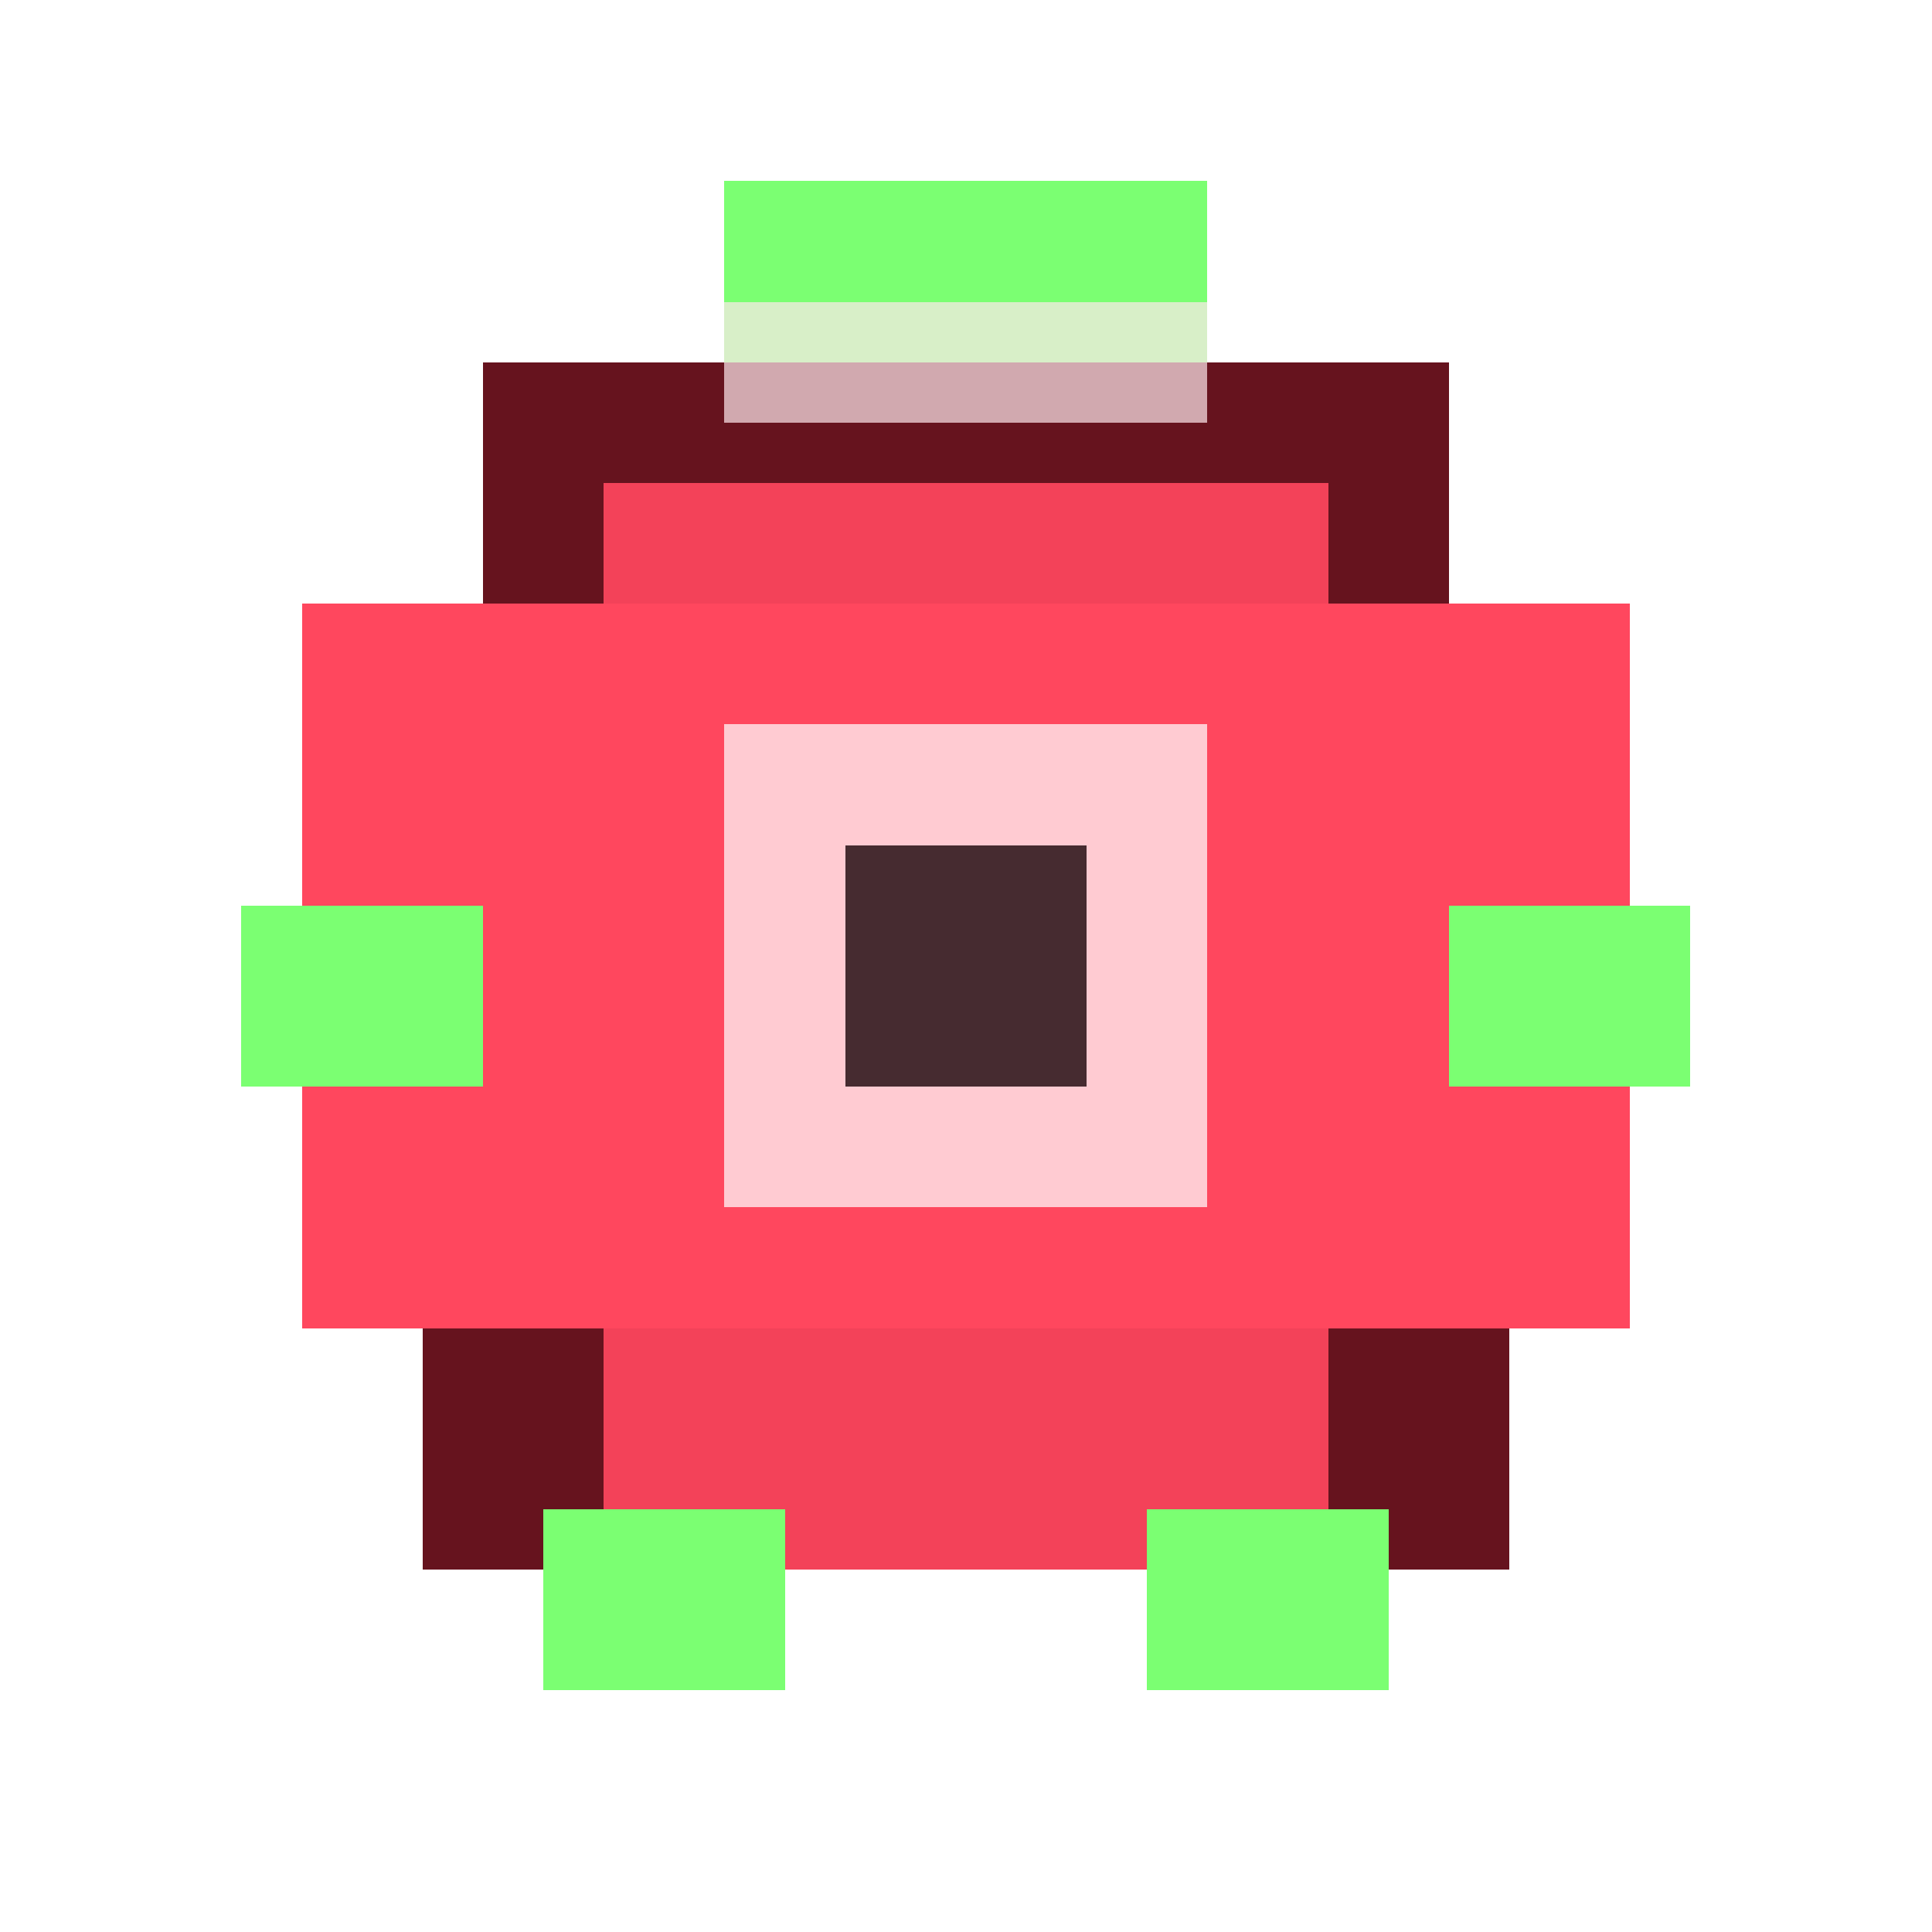
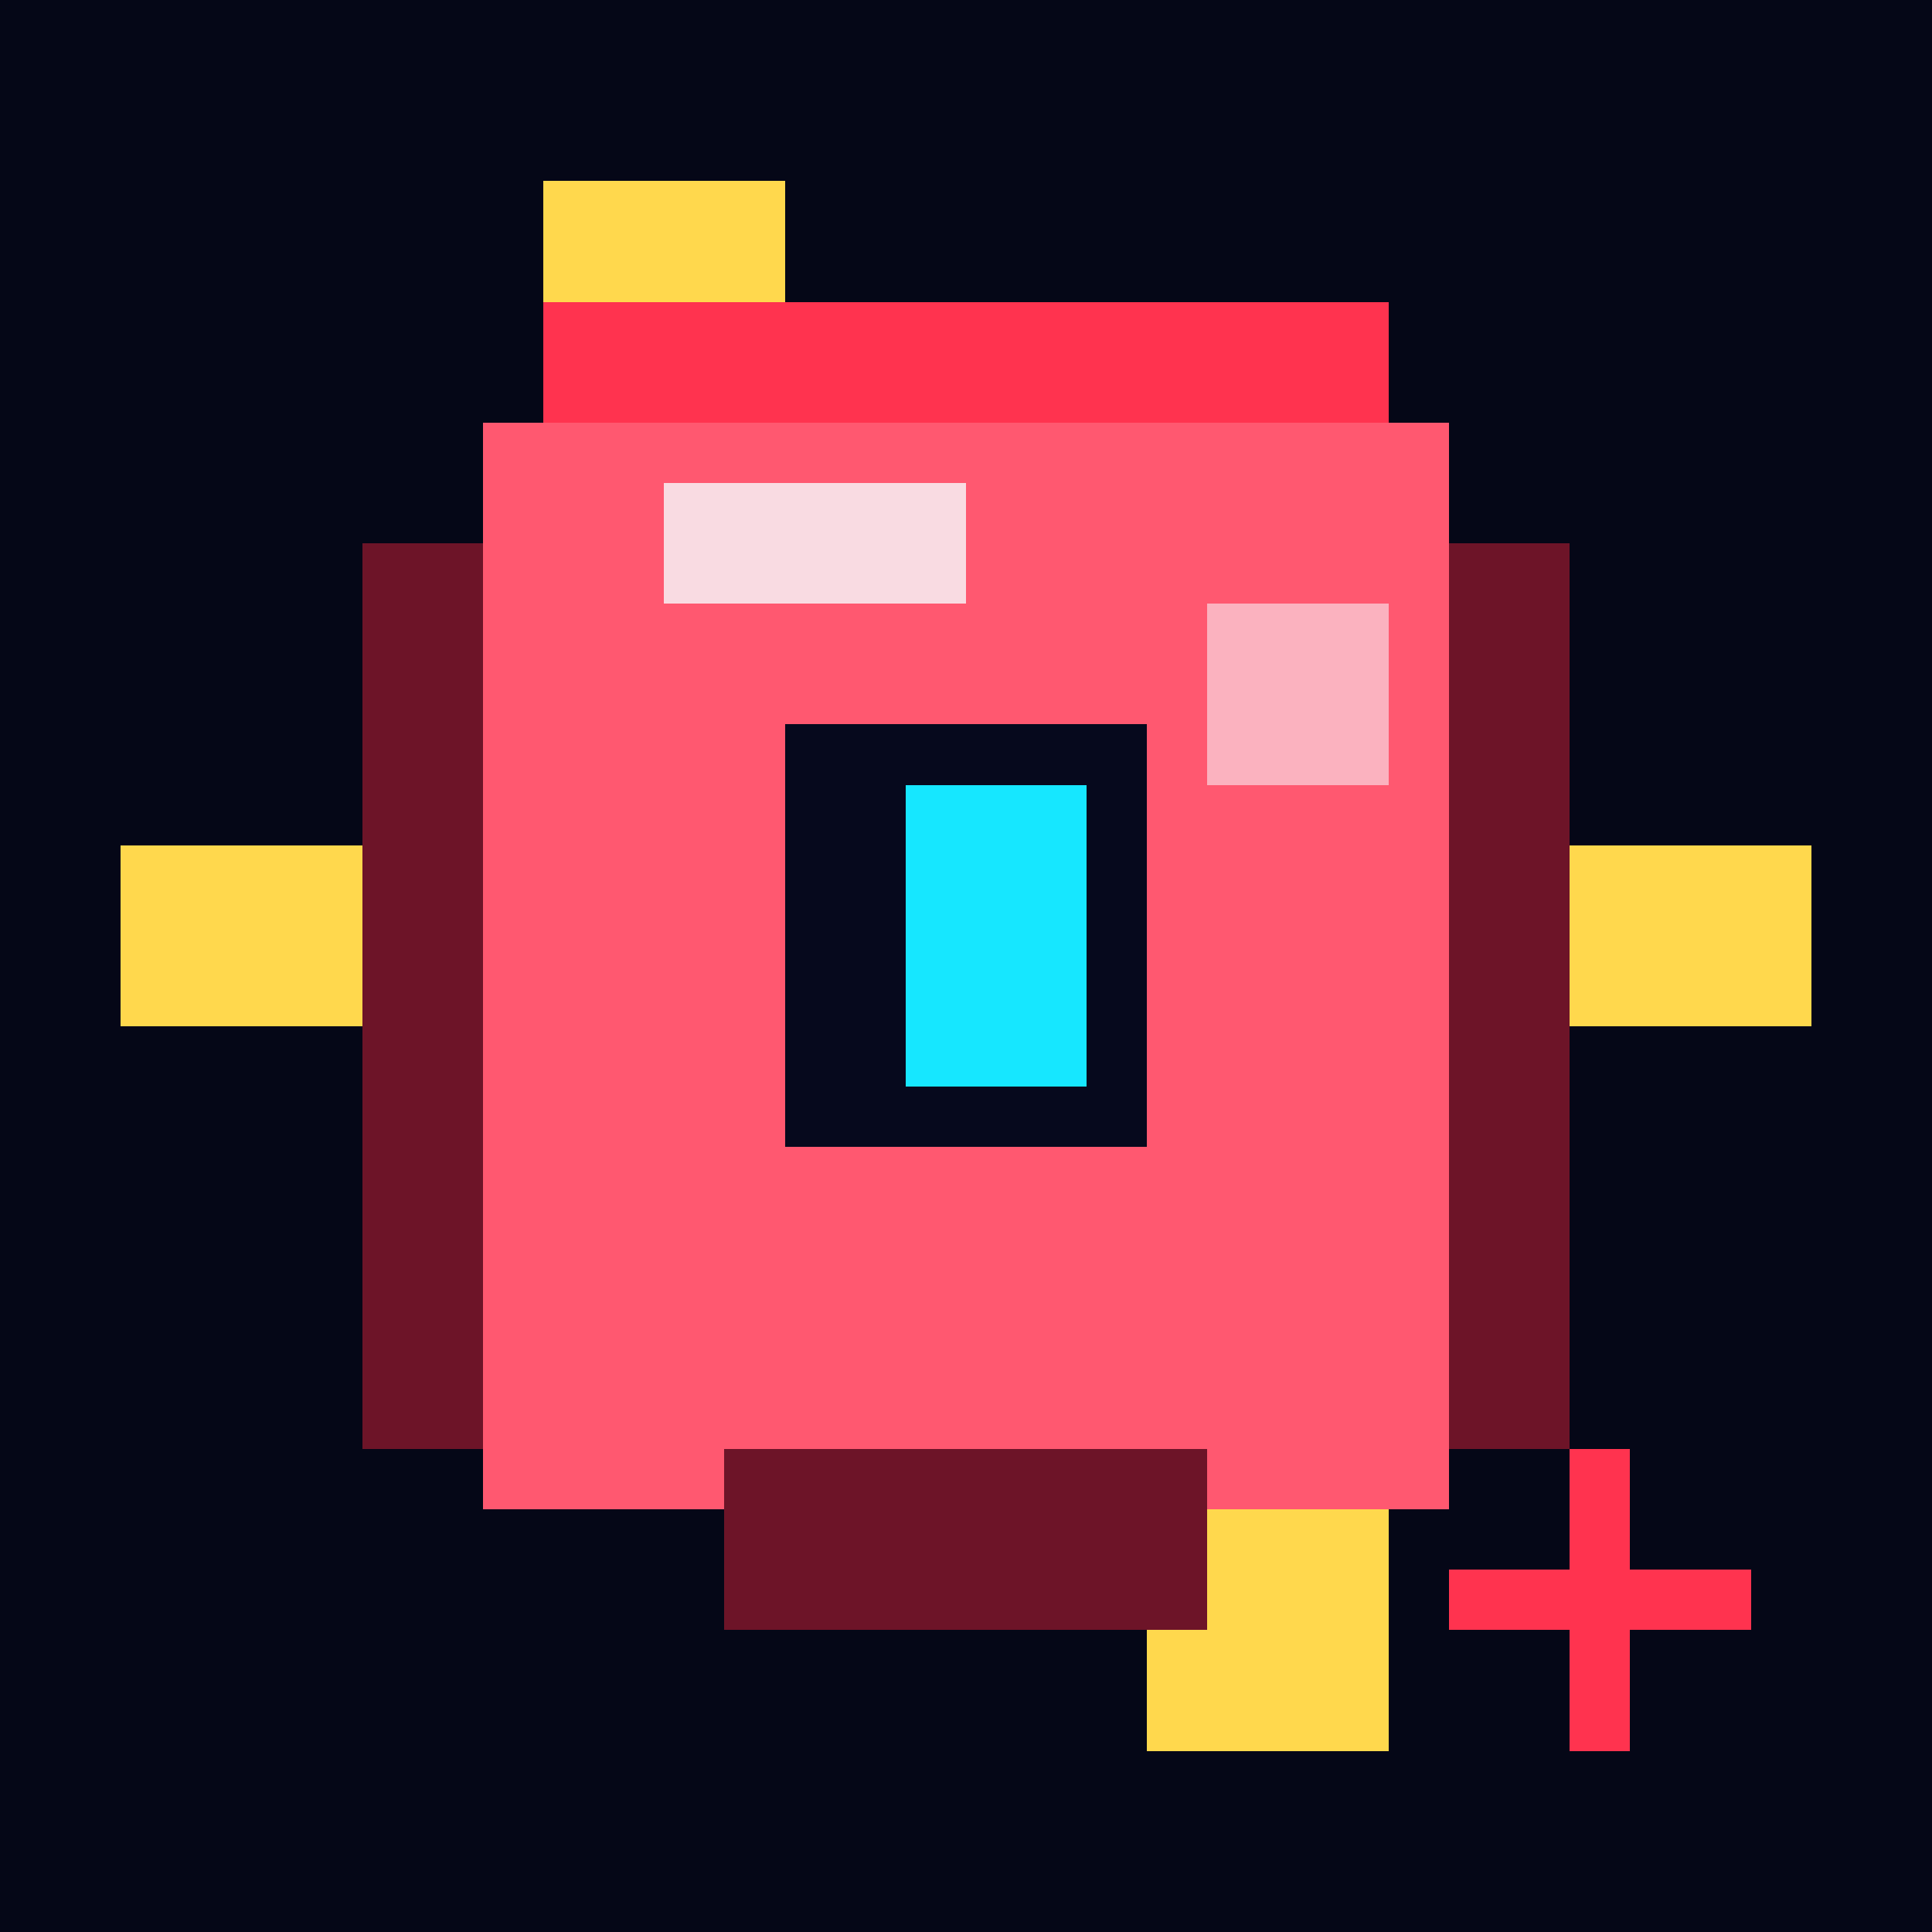
<svg xmlns="http://www.w3.org/2000/svg" width="32" height="32" viewBox="0 0 32 32" shape-rendering="crispEdges">
-   <rect x="12" y="3" width="8" height="3" fill="#7bff72" />
-   <rect x="8" y="6" width="16" height="4" fill="#66131e" />
-   <rect x="5" y="10" width="22" height="12" fill="#ff475e" />
-   <rect x="7" y="22" width="18" height="4" fill="#66131e" />
-   <rect x="10" y="8" width="12" height="18" fill="#ff475e" opacity="0.92" />
-   <rect x="12" y="12" width="8" height="8" fill="#ffe8ec" opacity="0.82" />
-   <rect x="14" y="14" width="4" height="4" fill="#180307" opacity="0.8" />
-   <rect x="4" y="15" width="4" height="3" fill="#7bff72" />
-   <rect x="24" y="15" width="4" height="3" fill="#7bff72" />
-   <rect x="9" y="25" width="4" height="3" fill="#7bff72" />
-   <rect x="19" y="25" width="4" height="3" fill="#7bff72" />
-   <rect x="12" y="5" width="8" height="2" fill="#ffe8ec" opacity="0.7" />
+   <rect x="0" y="0" width="32" height="32" fill="#050717" />
+   <rect x="2" y="14" width="6" height="3" fill="#ffd84d" />
+   <rect x="24" y="14" width="6" height="3" fill="#ffd84d" />
+   <rect x="9" y="3" width="4" height="4" fill="#ffd84d" />
+   <rect x="19" y="25" width="4" height="4" fill="#ffd84d" />
+   <rect x="9" y="5" width="14" height="4" fill="#ff334f" />
+   <rect x="6" y="9" width="20" height="15" fill="#6d1428" />
+   <rect x="8" y="7" width="16" height="18" fill="#ff5870" />
+   <rect x="10" y="9" width="12" height="13" fill="#ff5870" opacity="0.86" />
+   <rect x="13" y="12" width="6" height="7" fill="#06091d" />
+   <rect x="15" y="13" width="3" height="5" fill="#16e7ff" />
+   <rect x="11" y="8" width="5" height="2" fill="#f8fbff" opacity="0.8" />
+   <rect x="20" y="10" width="3" height="3" fill="#f8fbff" opacity="0.55" />
+   <rect x="12" y="24" width="8" height="3" fill="#6d1428" />
+   <rect x="26" y="24" width="1" height="5" fill="#ff334f" />
+   <rect x="24" y="26" width="5" height="1" fill="#ff334f" />
</svg>
